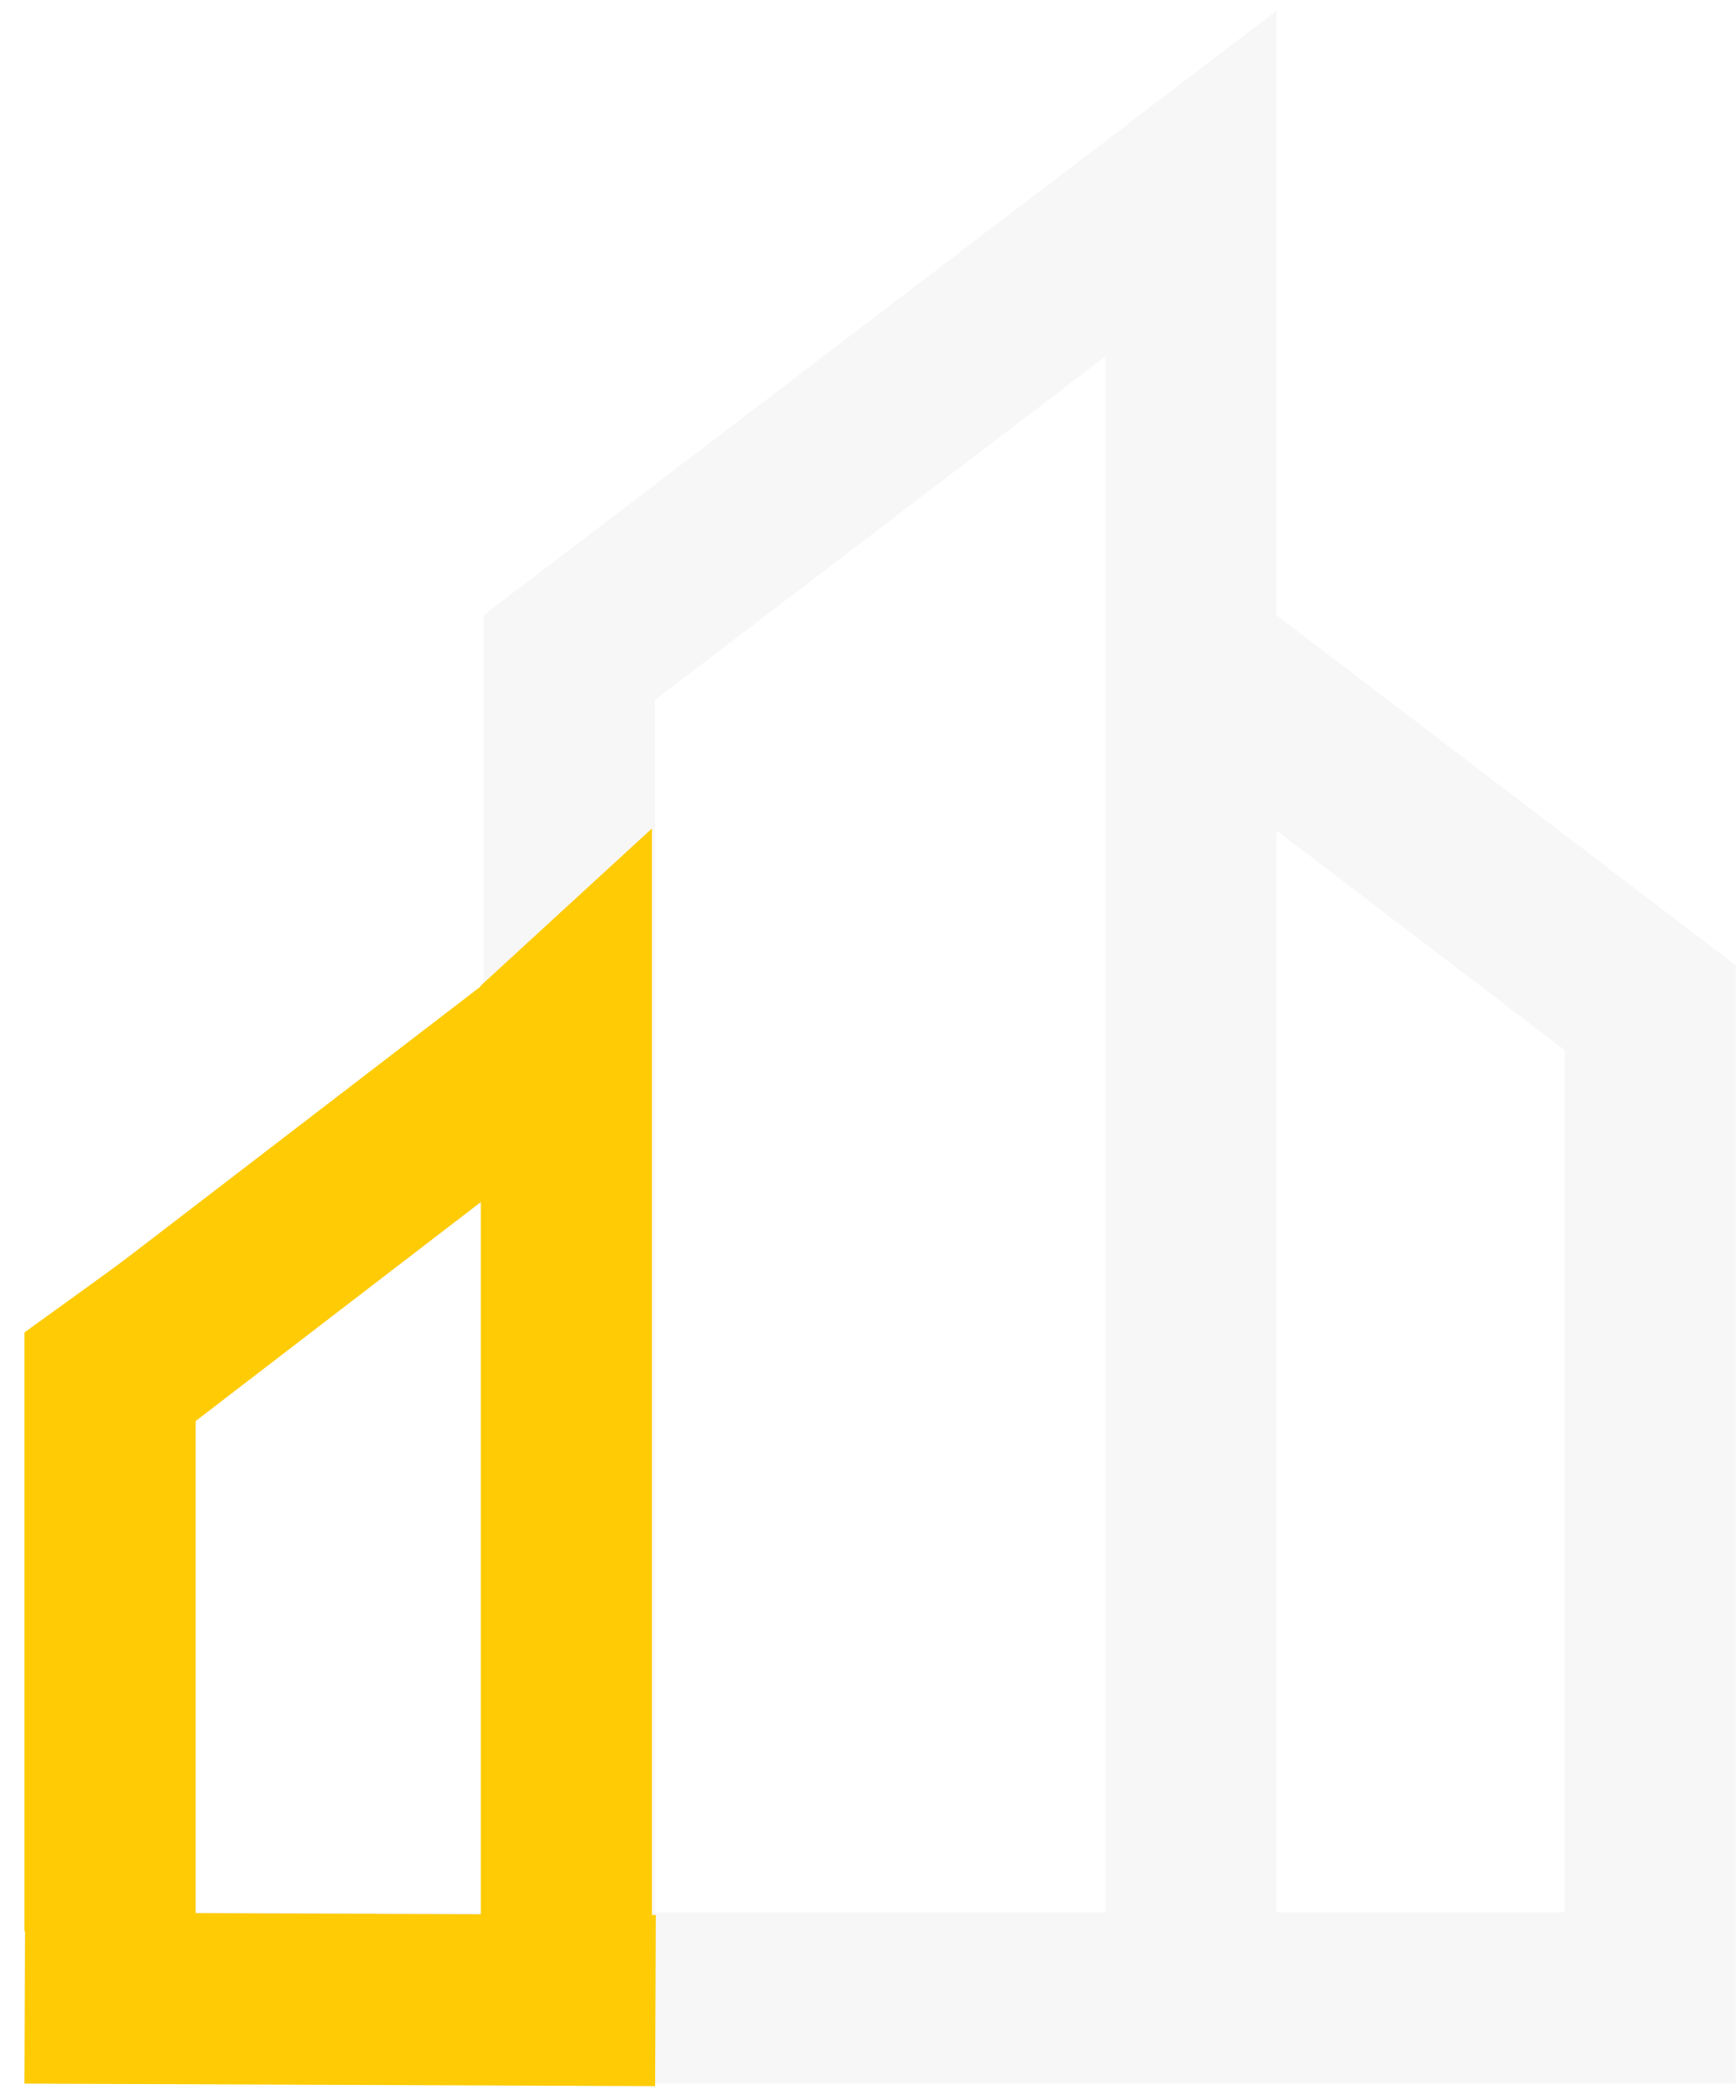
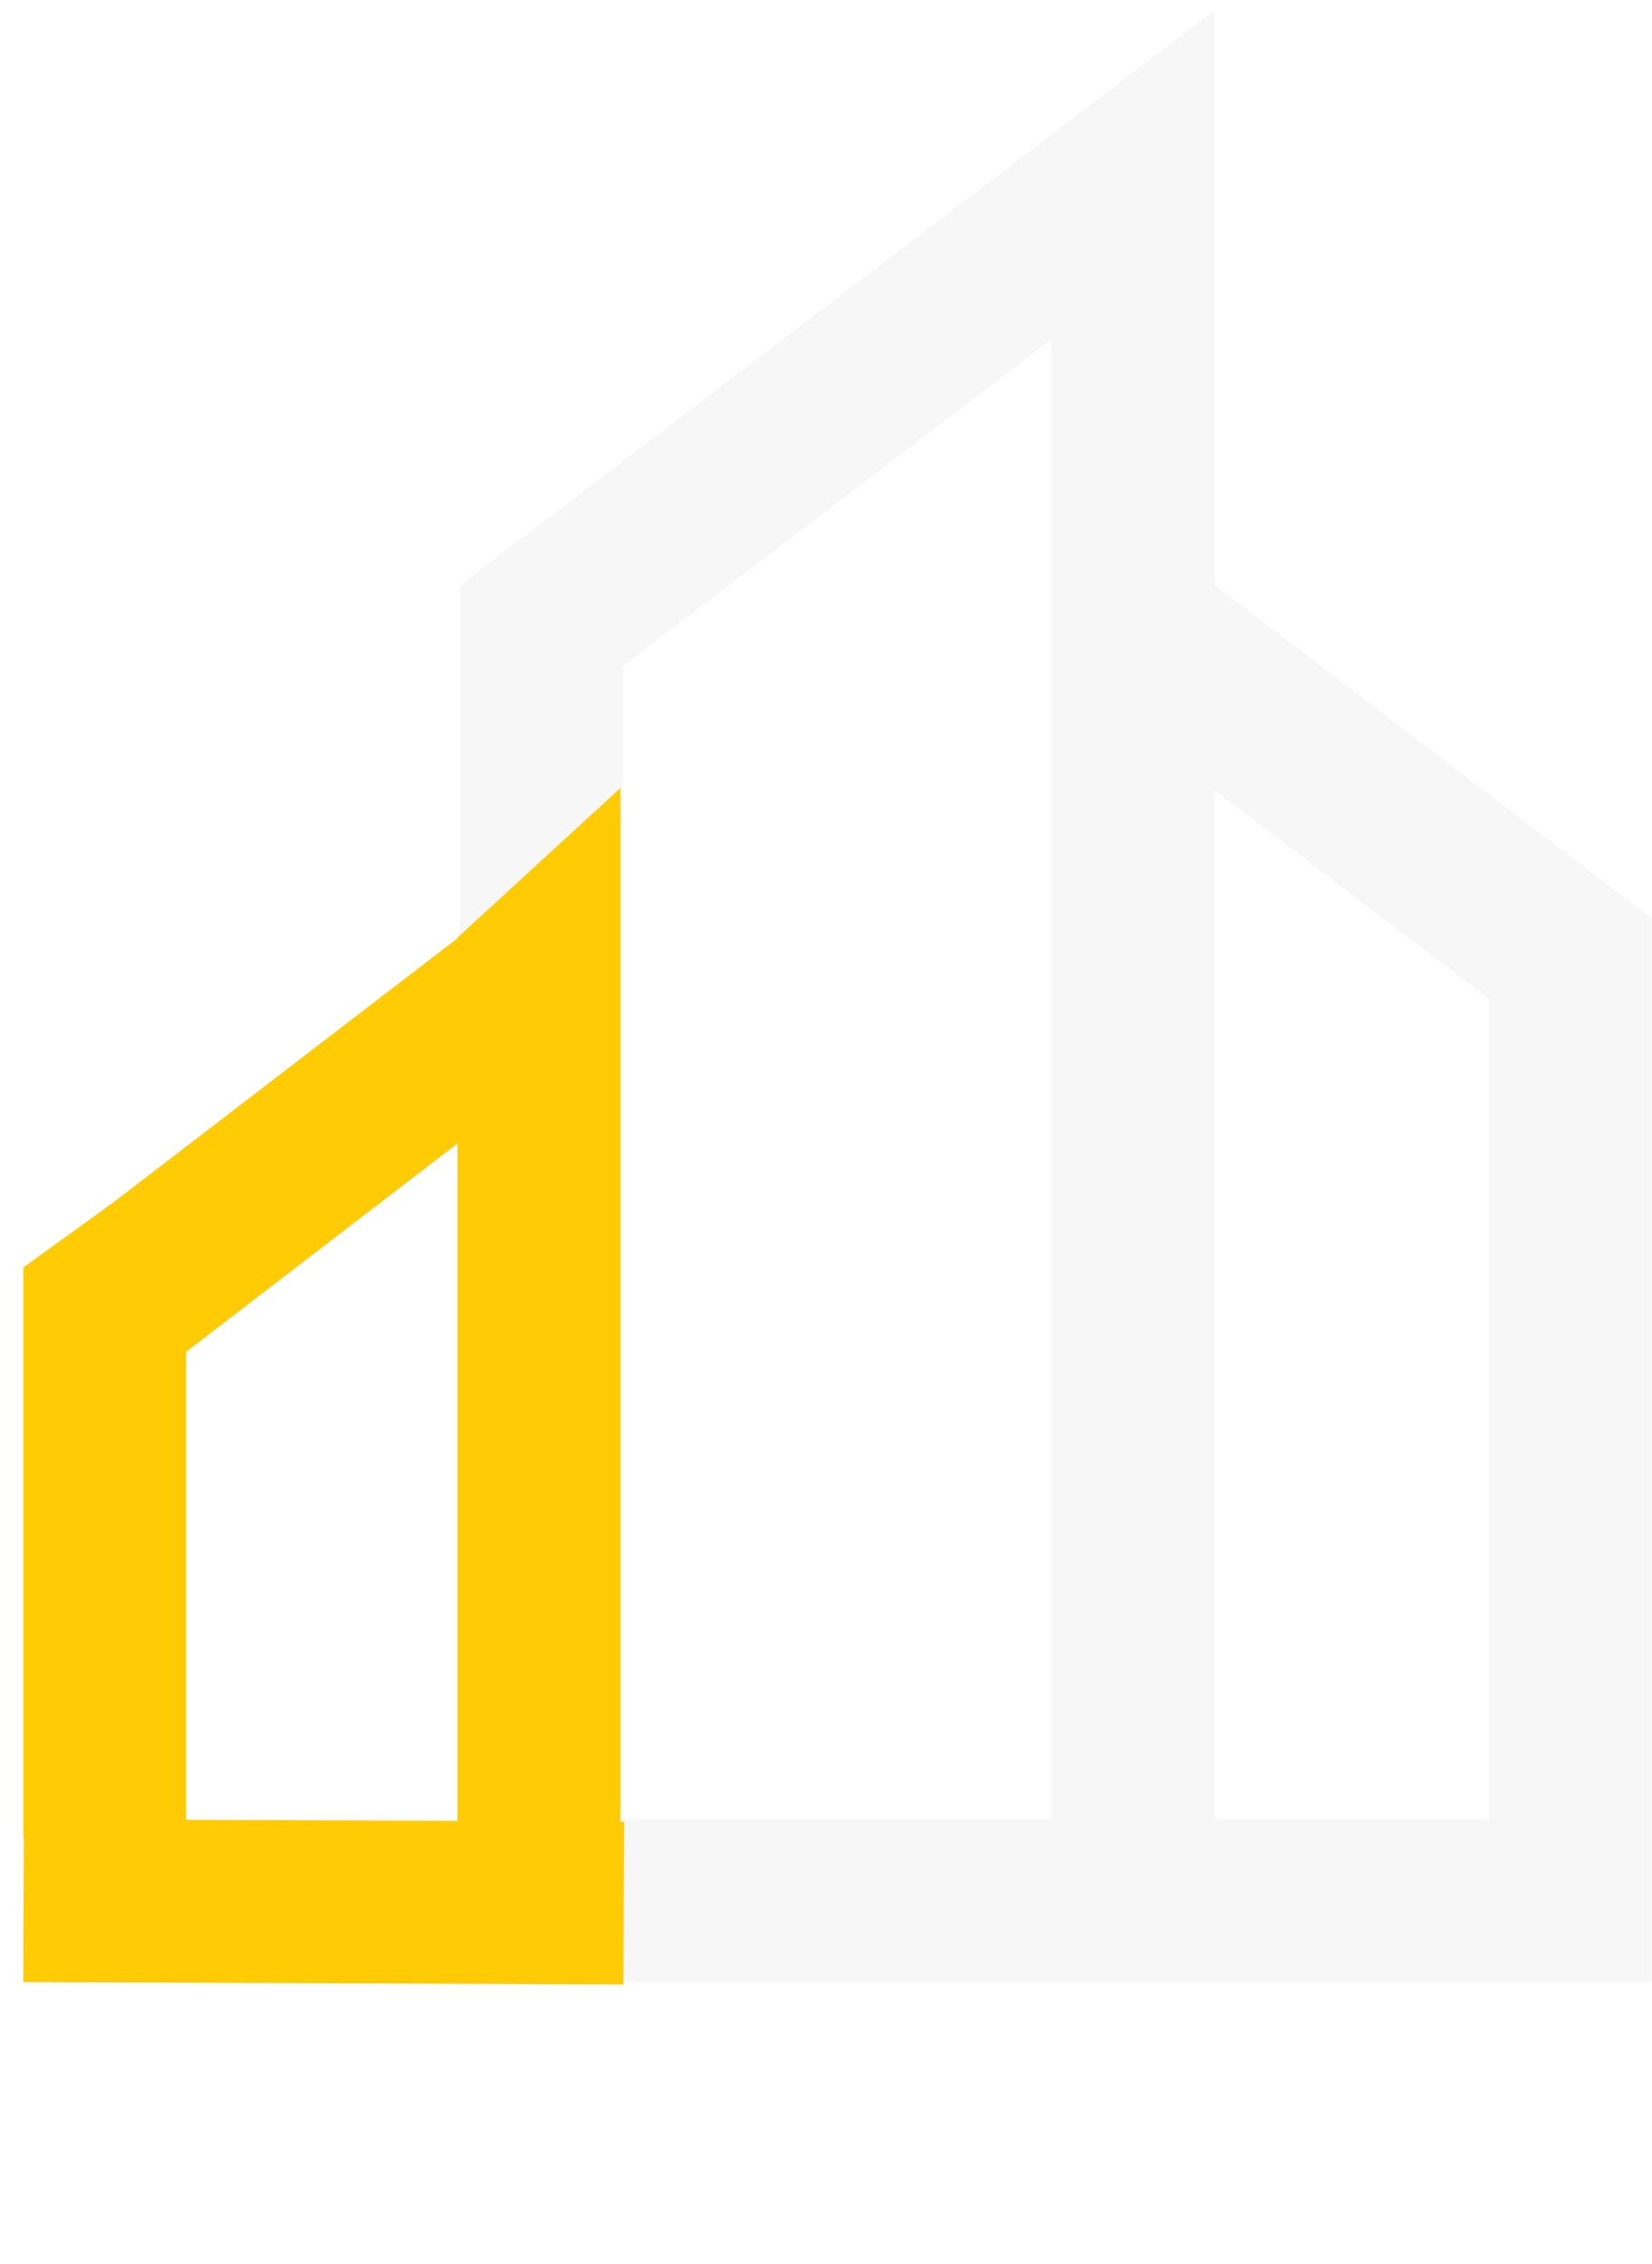
- <svg xmlns="http://www.w3.org/2000/svg" width="62" height="75" viewBox="0 0 62 75" fill="none">
-   <path d="M45.597 0.383L17.279 21.97V35.194L0.875 47.699V74.414H62.001V34.475L45.597 21.97V0.383ZM39.483 12.733V68.297H23.392V24.999L39.483 12.733ZM6.988 50.729L17.279 42.884V68.298H6.988V50.729ZM55.888 37.505V68.297H45.597V29.66L55.888 37.505Z" fill="#F7F7F7" />
-   <path d="M0.874 47.586L6.987 43.172V68.981H0.874V47.586Z" fill="#FFCB05" />
-   <path d="M17.175 35.2L23.287 29.588V68.981H17.175V35.2Z" fill="#FFCB05" />
-   <path d="M0.874 74.414L0.899 68.301L23.426 68.393L23.401 74.506L0.874 74.414Z" fill="#FFCB05" />
-   <path d="M5.068 52.227L1.419 47.322L19.211 33.663L22.607 38.757L5.068 52.227Z" fill="#FFCB05" />
+ <svg xmlns="http://www.w3.org/2000/svg" width="62" height="85" viewBox="0 0 62 85" fill="none" version="1.1" id="svg5">
+   <defs id="defs5" />
+   <path d="M 45.597,0.383 17.279,21.97 V 35.194 L 0.875,47.699 V 74.414 H 62.001 V 34.475 L 45.597,21.97 Z M 39.483,12.733 V 68.297 H 23.392 V 24.999 Z M 6.988,50.729 17.279,42.884 V 68.298 H 6.988 Z M 55.888,37.505 V 68.297 H 45.597 V 29.66 Z" fill="#f7f7f7" id="path1" />
+   <path d="M 0.874,47.586 6.987,43.172 V 68.981 H 0.874 Z" fill="#ffcb05" id="path2" />
+   <path d="m 17.175,35.2 6.113,-5.612 v 39.393 h -6.113 z" fill="#ffcb05" id="path3" />
+   <path d="M 0.874,74.414 0.899,68.301 23.426,68.393 23.401,74.506 Z" fill="#ffcb05" id="path4" />
+   <path d="M 5.068,52.227 1.419,47.322 19.211,33.663 22.607,38.757 Z" fill="#ffcb05" id="path5" />
</svg>
